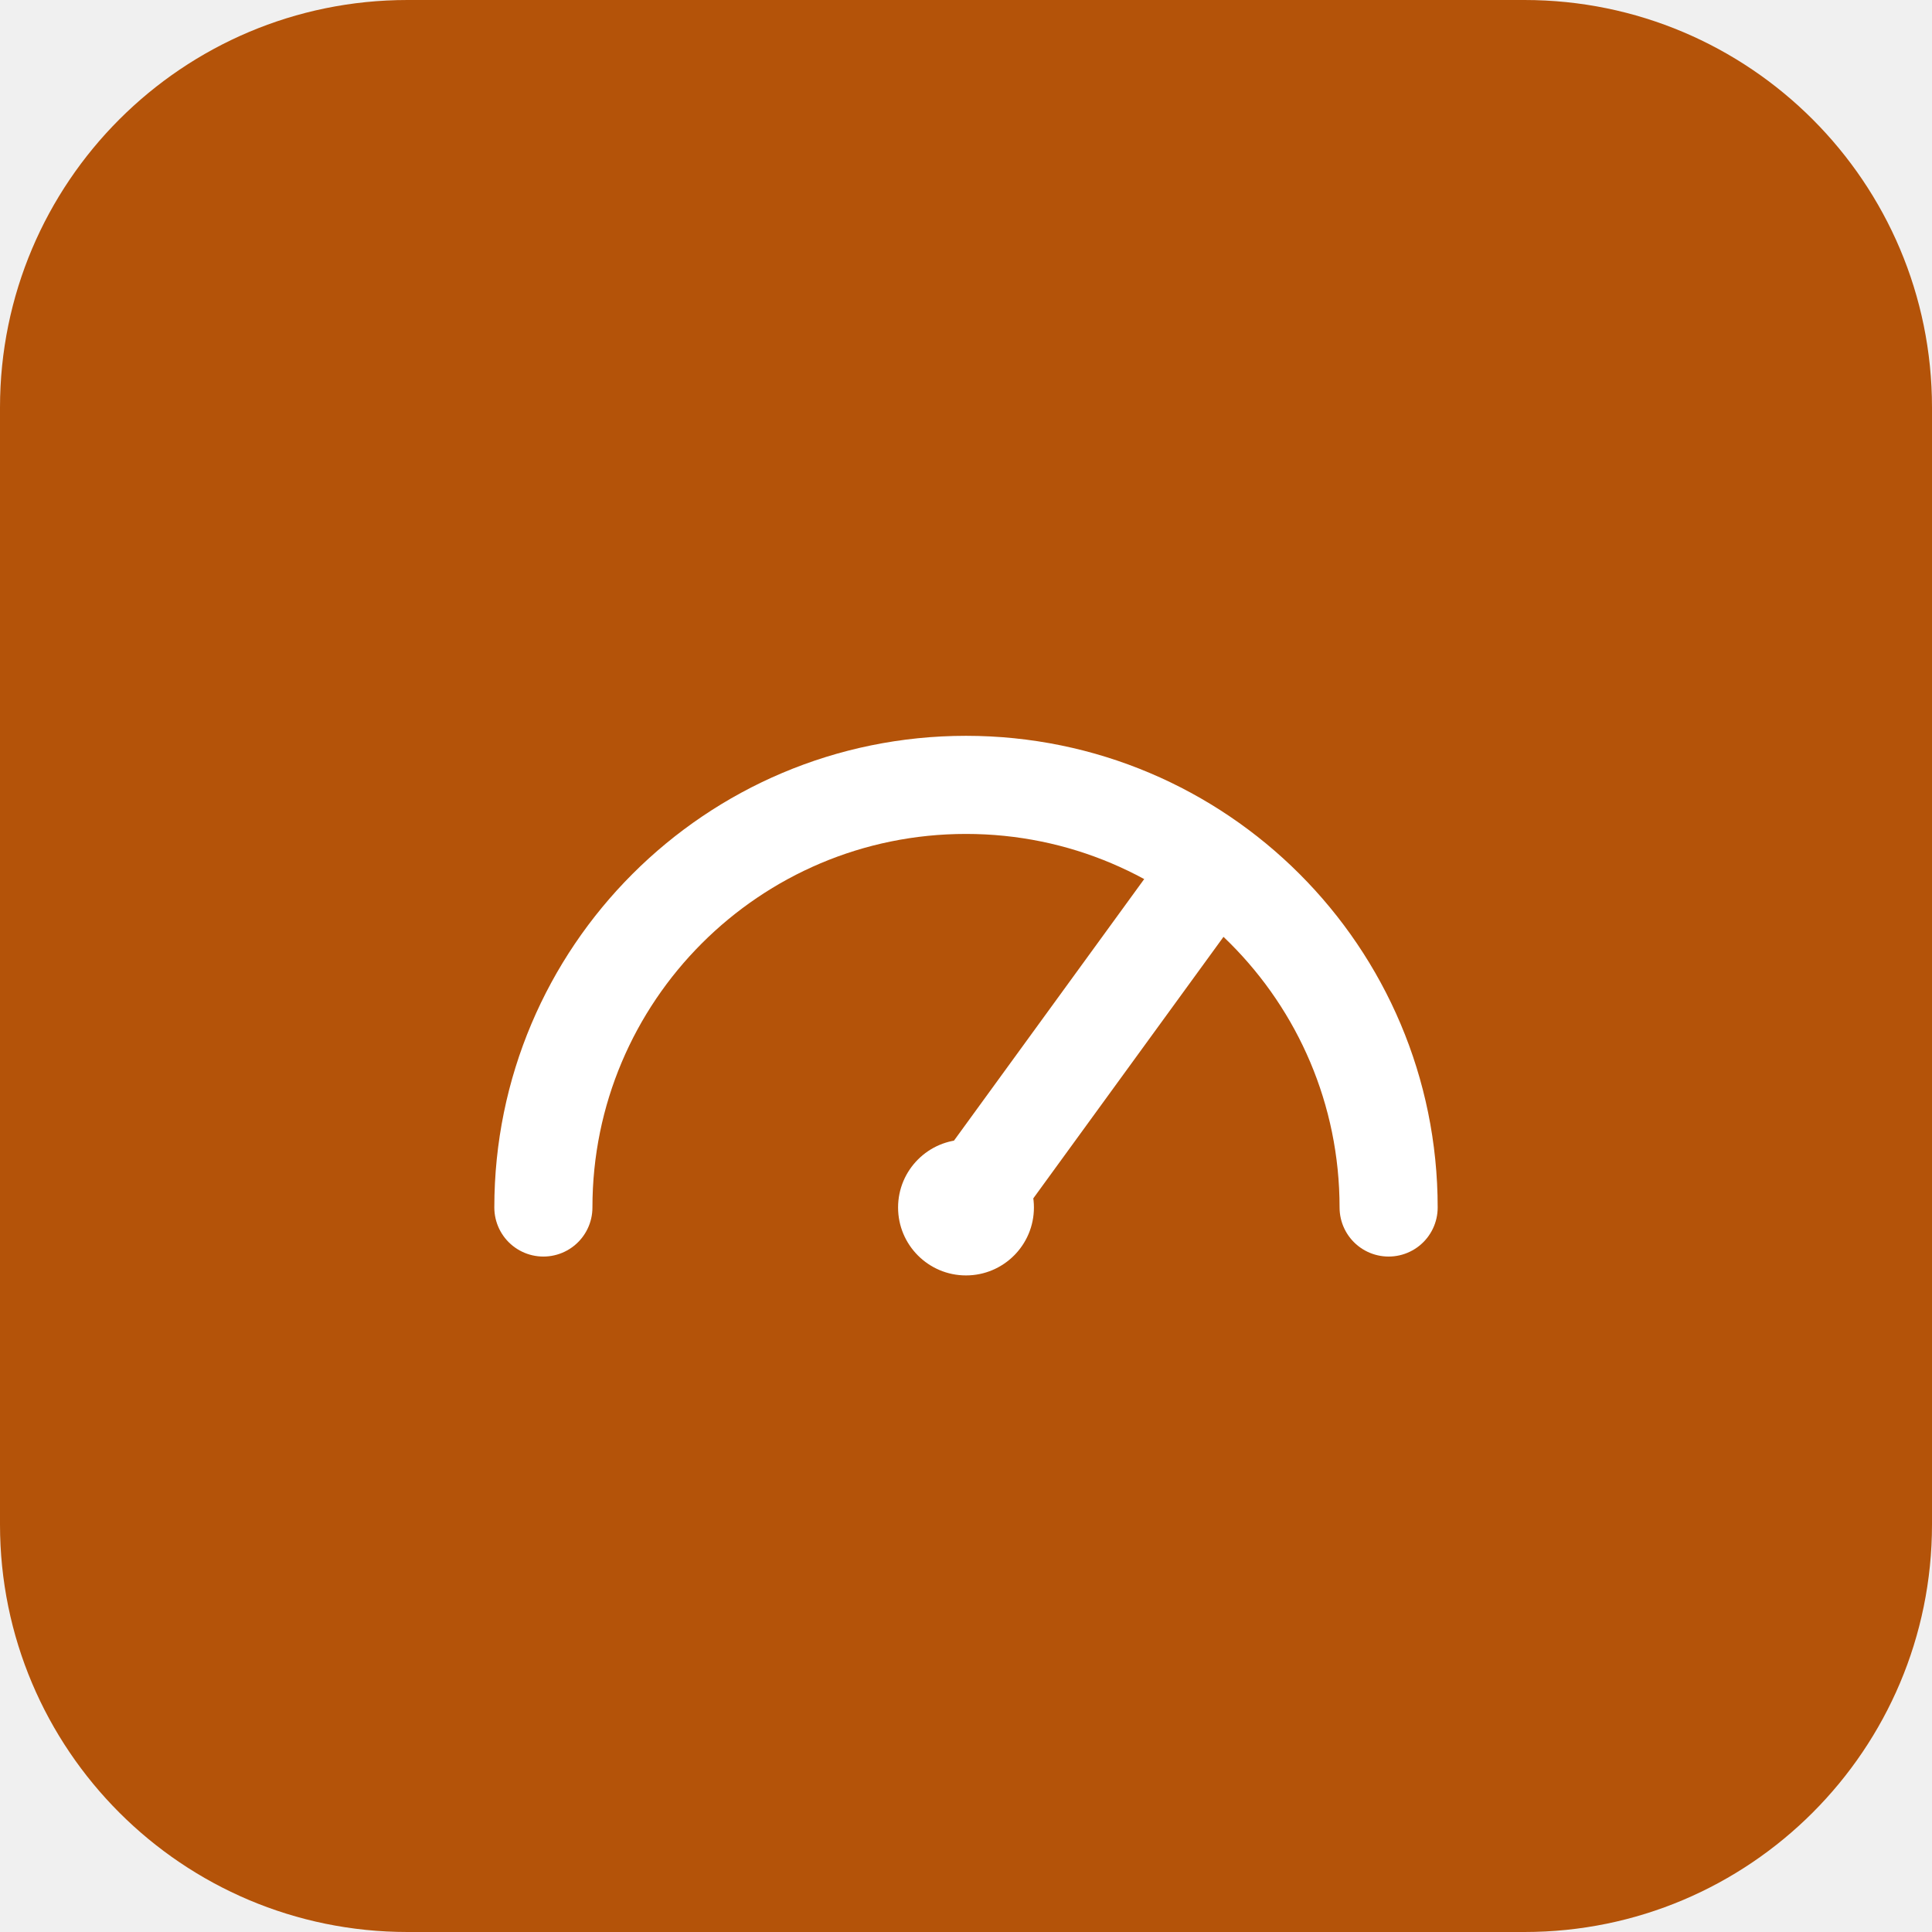
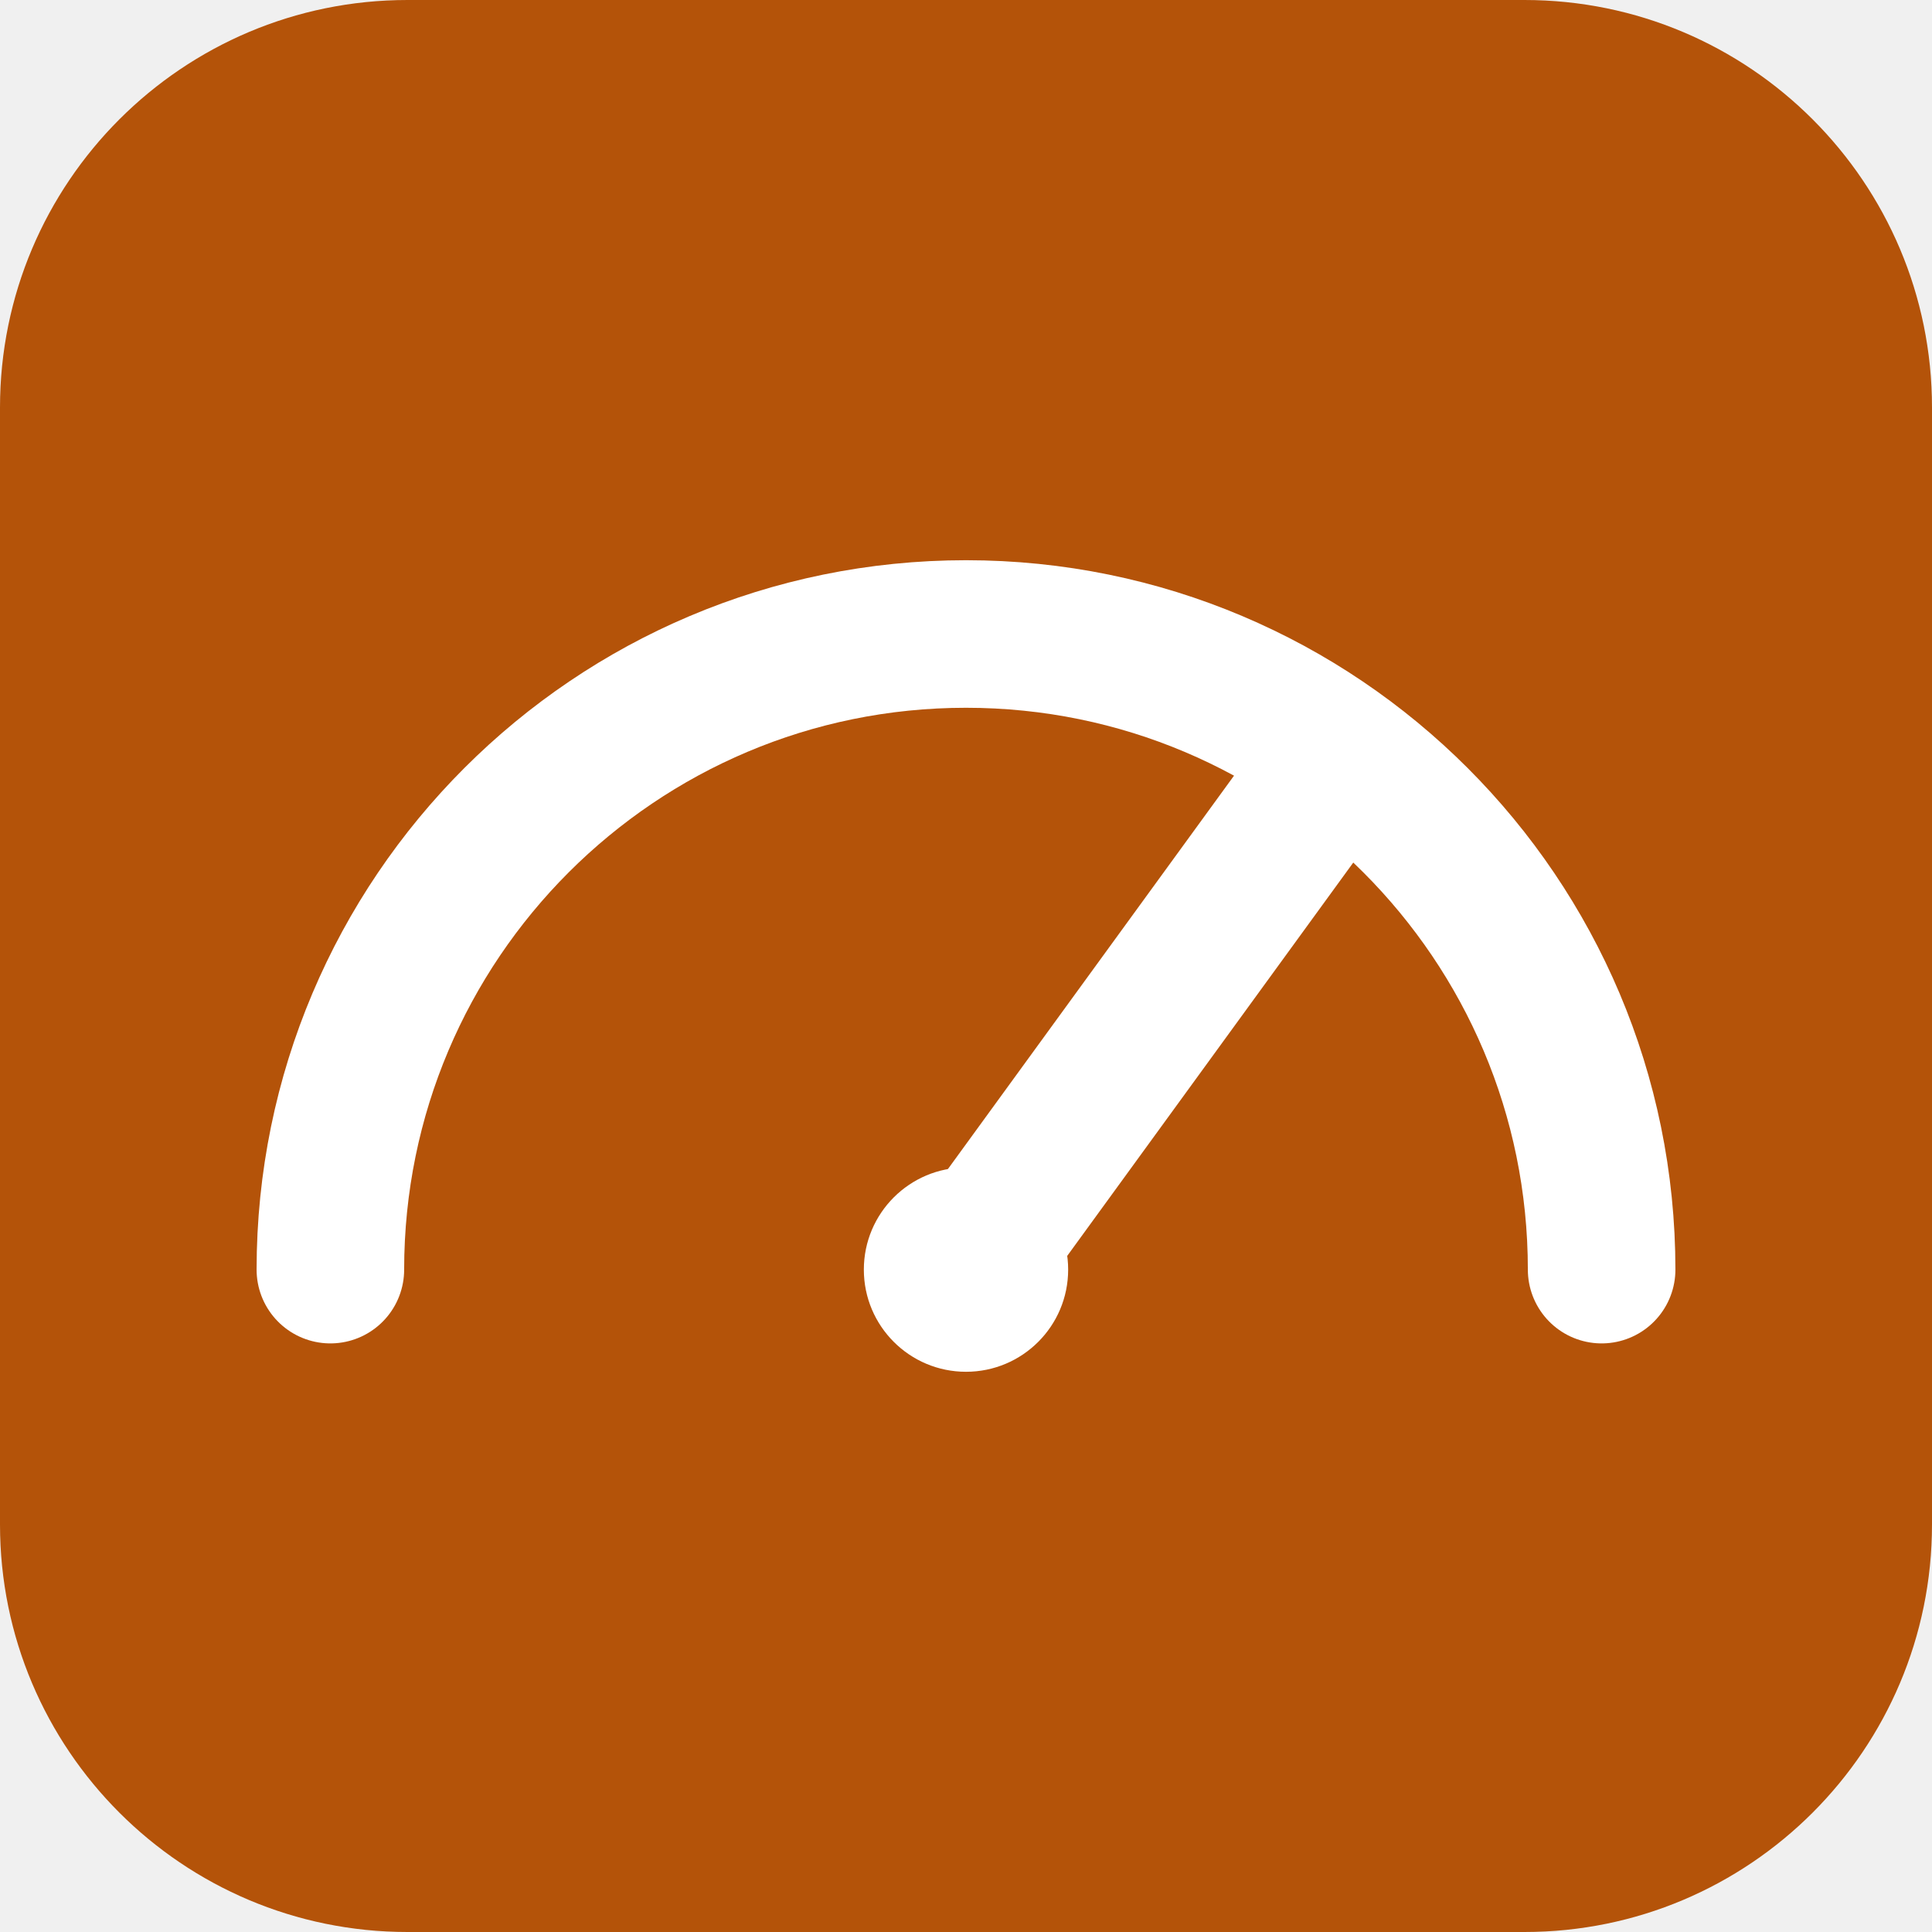
<svg xmlns="http://www.w3.org/2000/svg" viewBox="0 0 512 512">
  <rect width="512" height="512" rx="108" fill="#b45309" />
-   <path d="M144 320a112 112 0 11224 0" fill="none" stroke="#fff" stroke-width="26" stroke-linecap="round" />
-   <path d="M256 320l64-88" fill="none" stroke="#fff" stroke-width="26" stroke-linecap="round" />
-   <circle cx="256" cy="320" r="18" fill="#fff" />
+   <g transform="translate(-129.024,-144.816) scale(1.504)">
+     <path d="M144 320a112 112 0 11224 0" fill="none" stroke="#fff" stroke-width="26" stroke-linecap="round" />
+     <path d="M256 320l64-88" fill="none" stroke="#fff" stroke-width="26" stroke-linecap="round" />
+     <circle cx="256" cy="320" r="18" fill="#fff" />
+   </g>
</svg>
